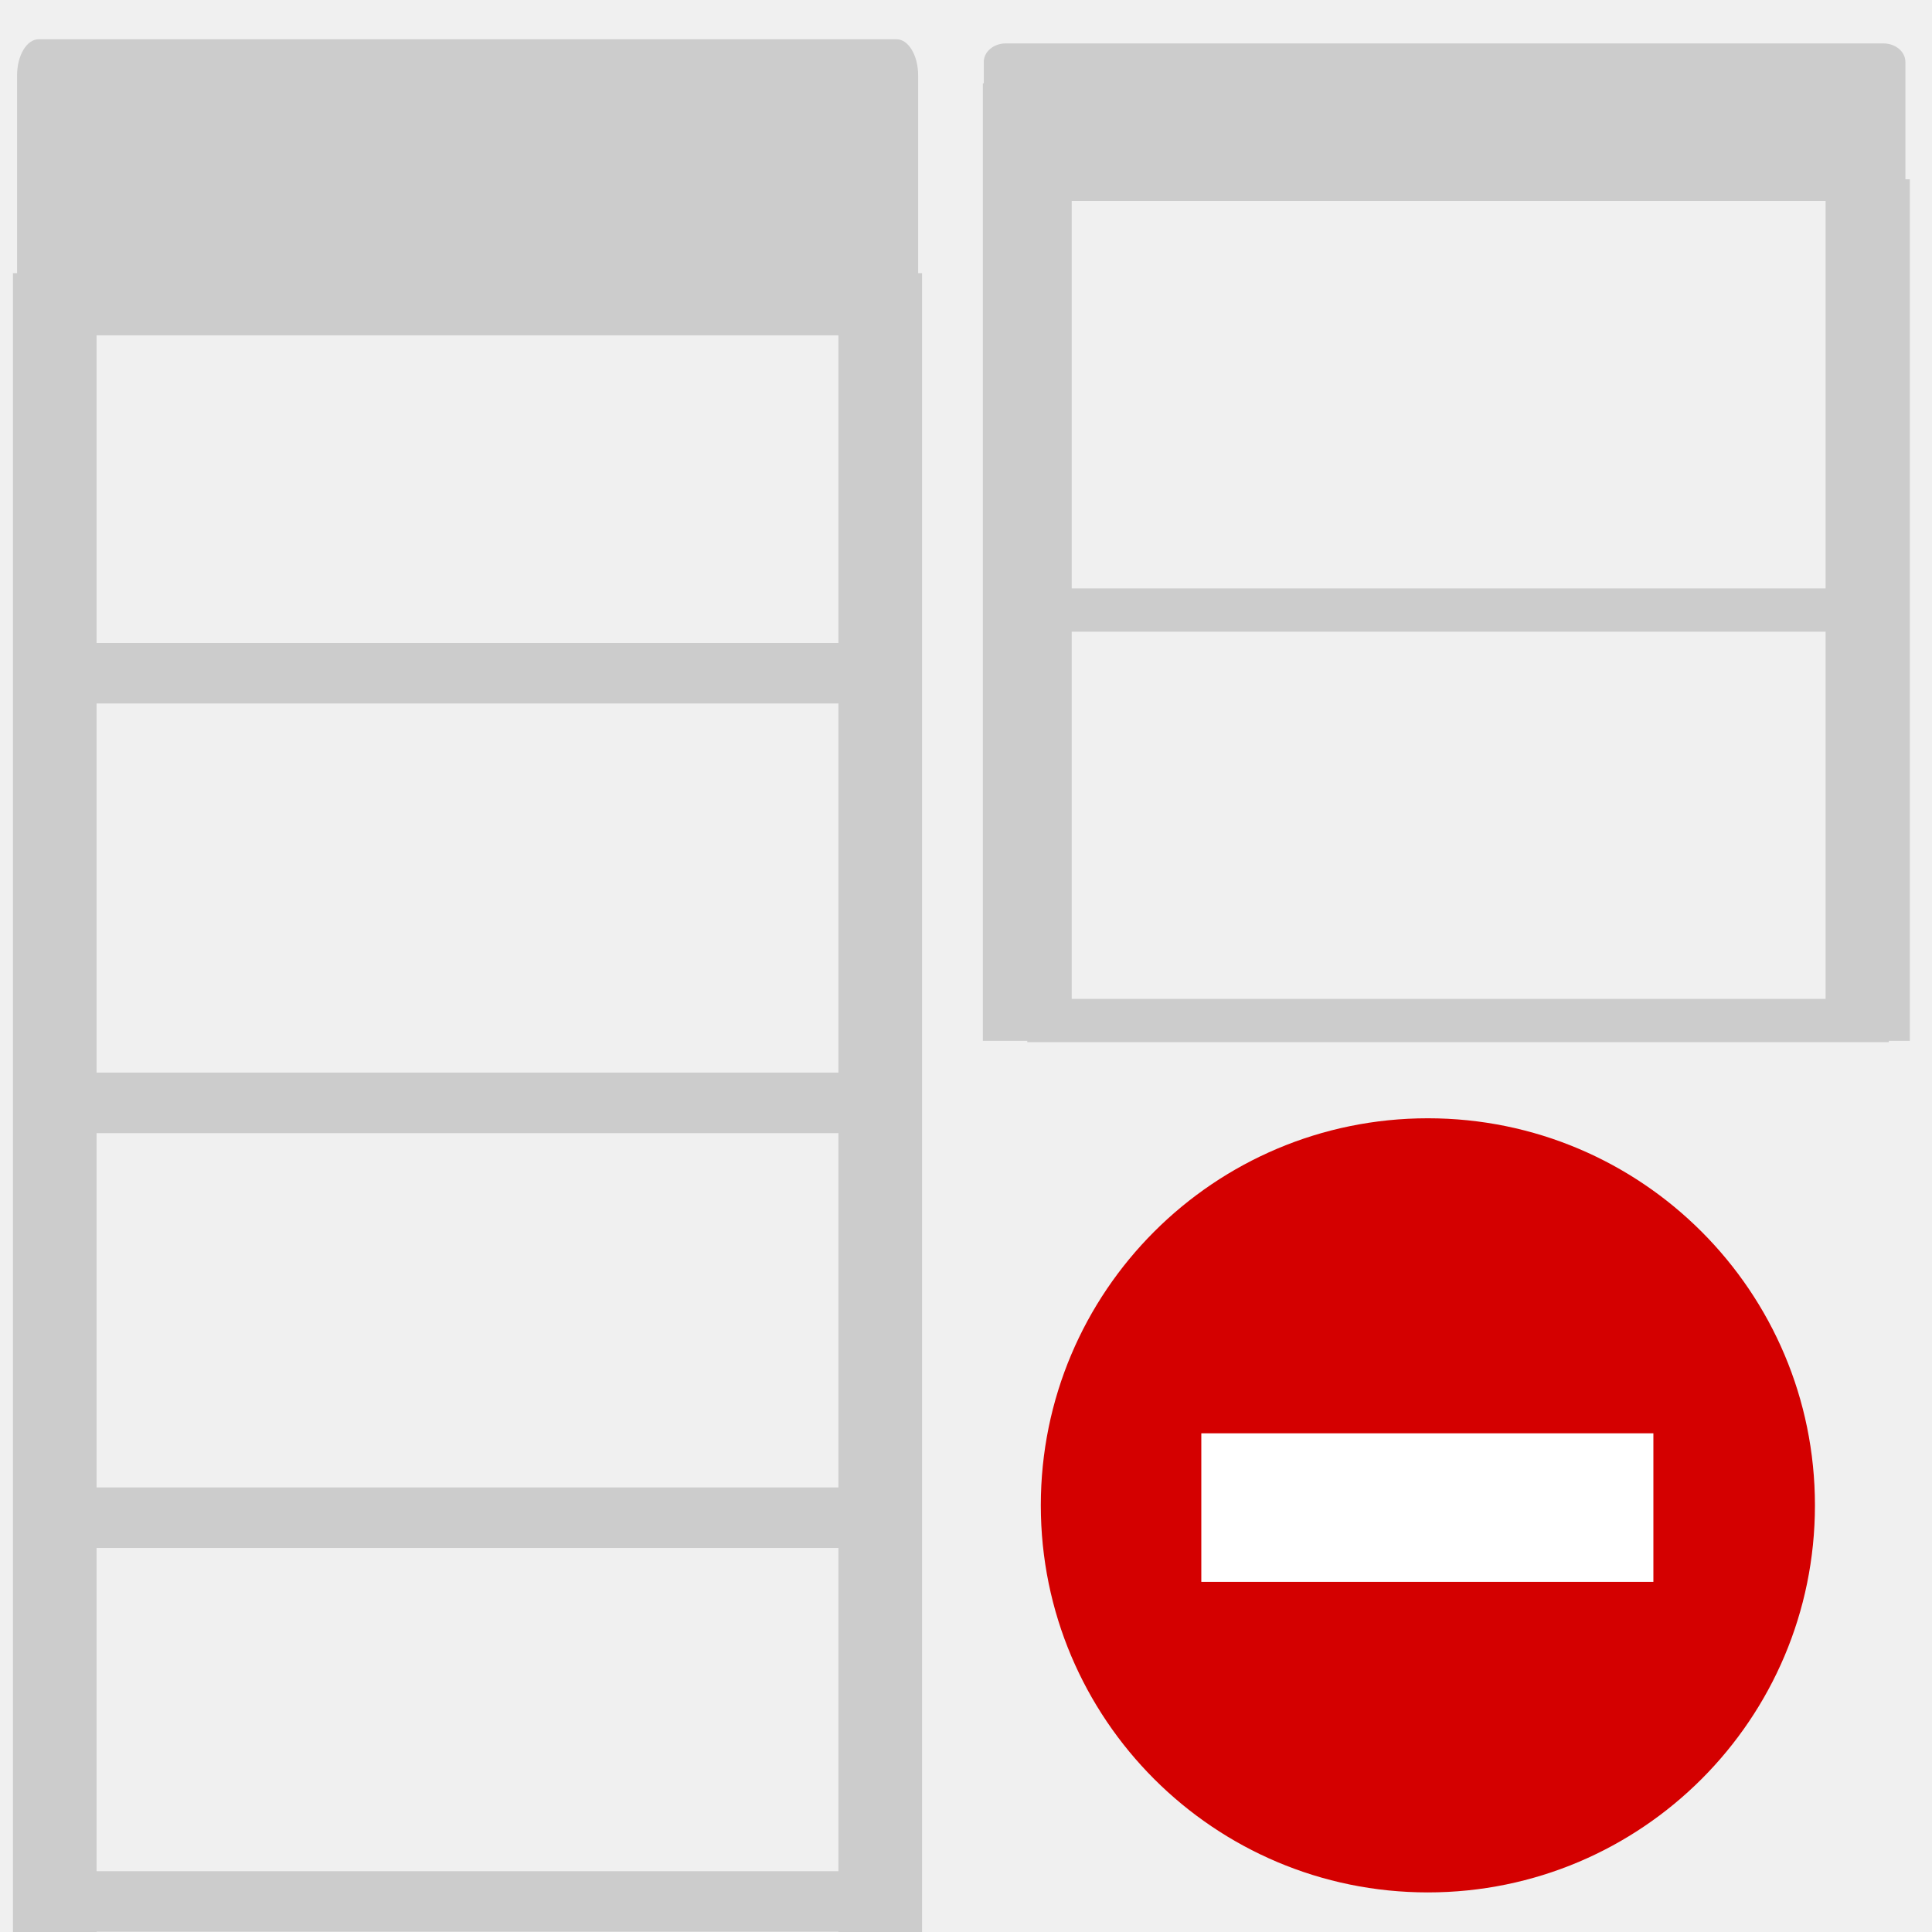
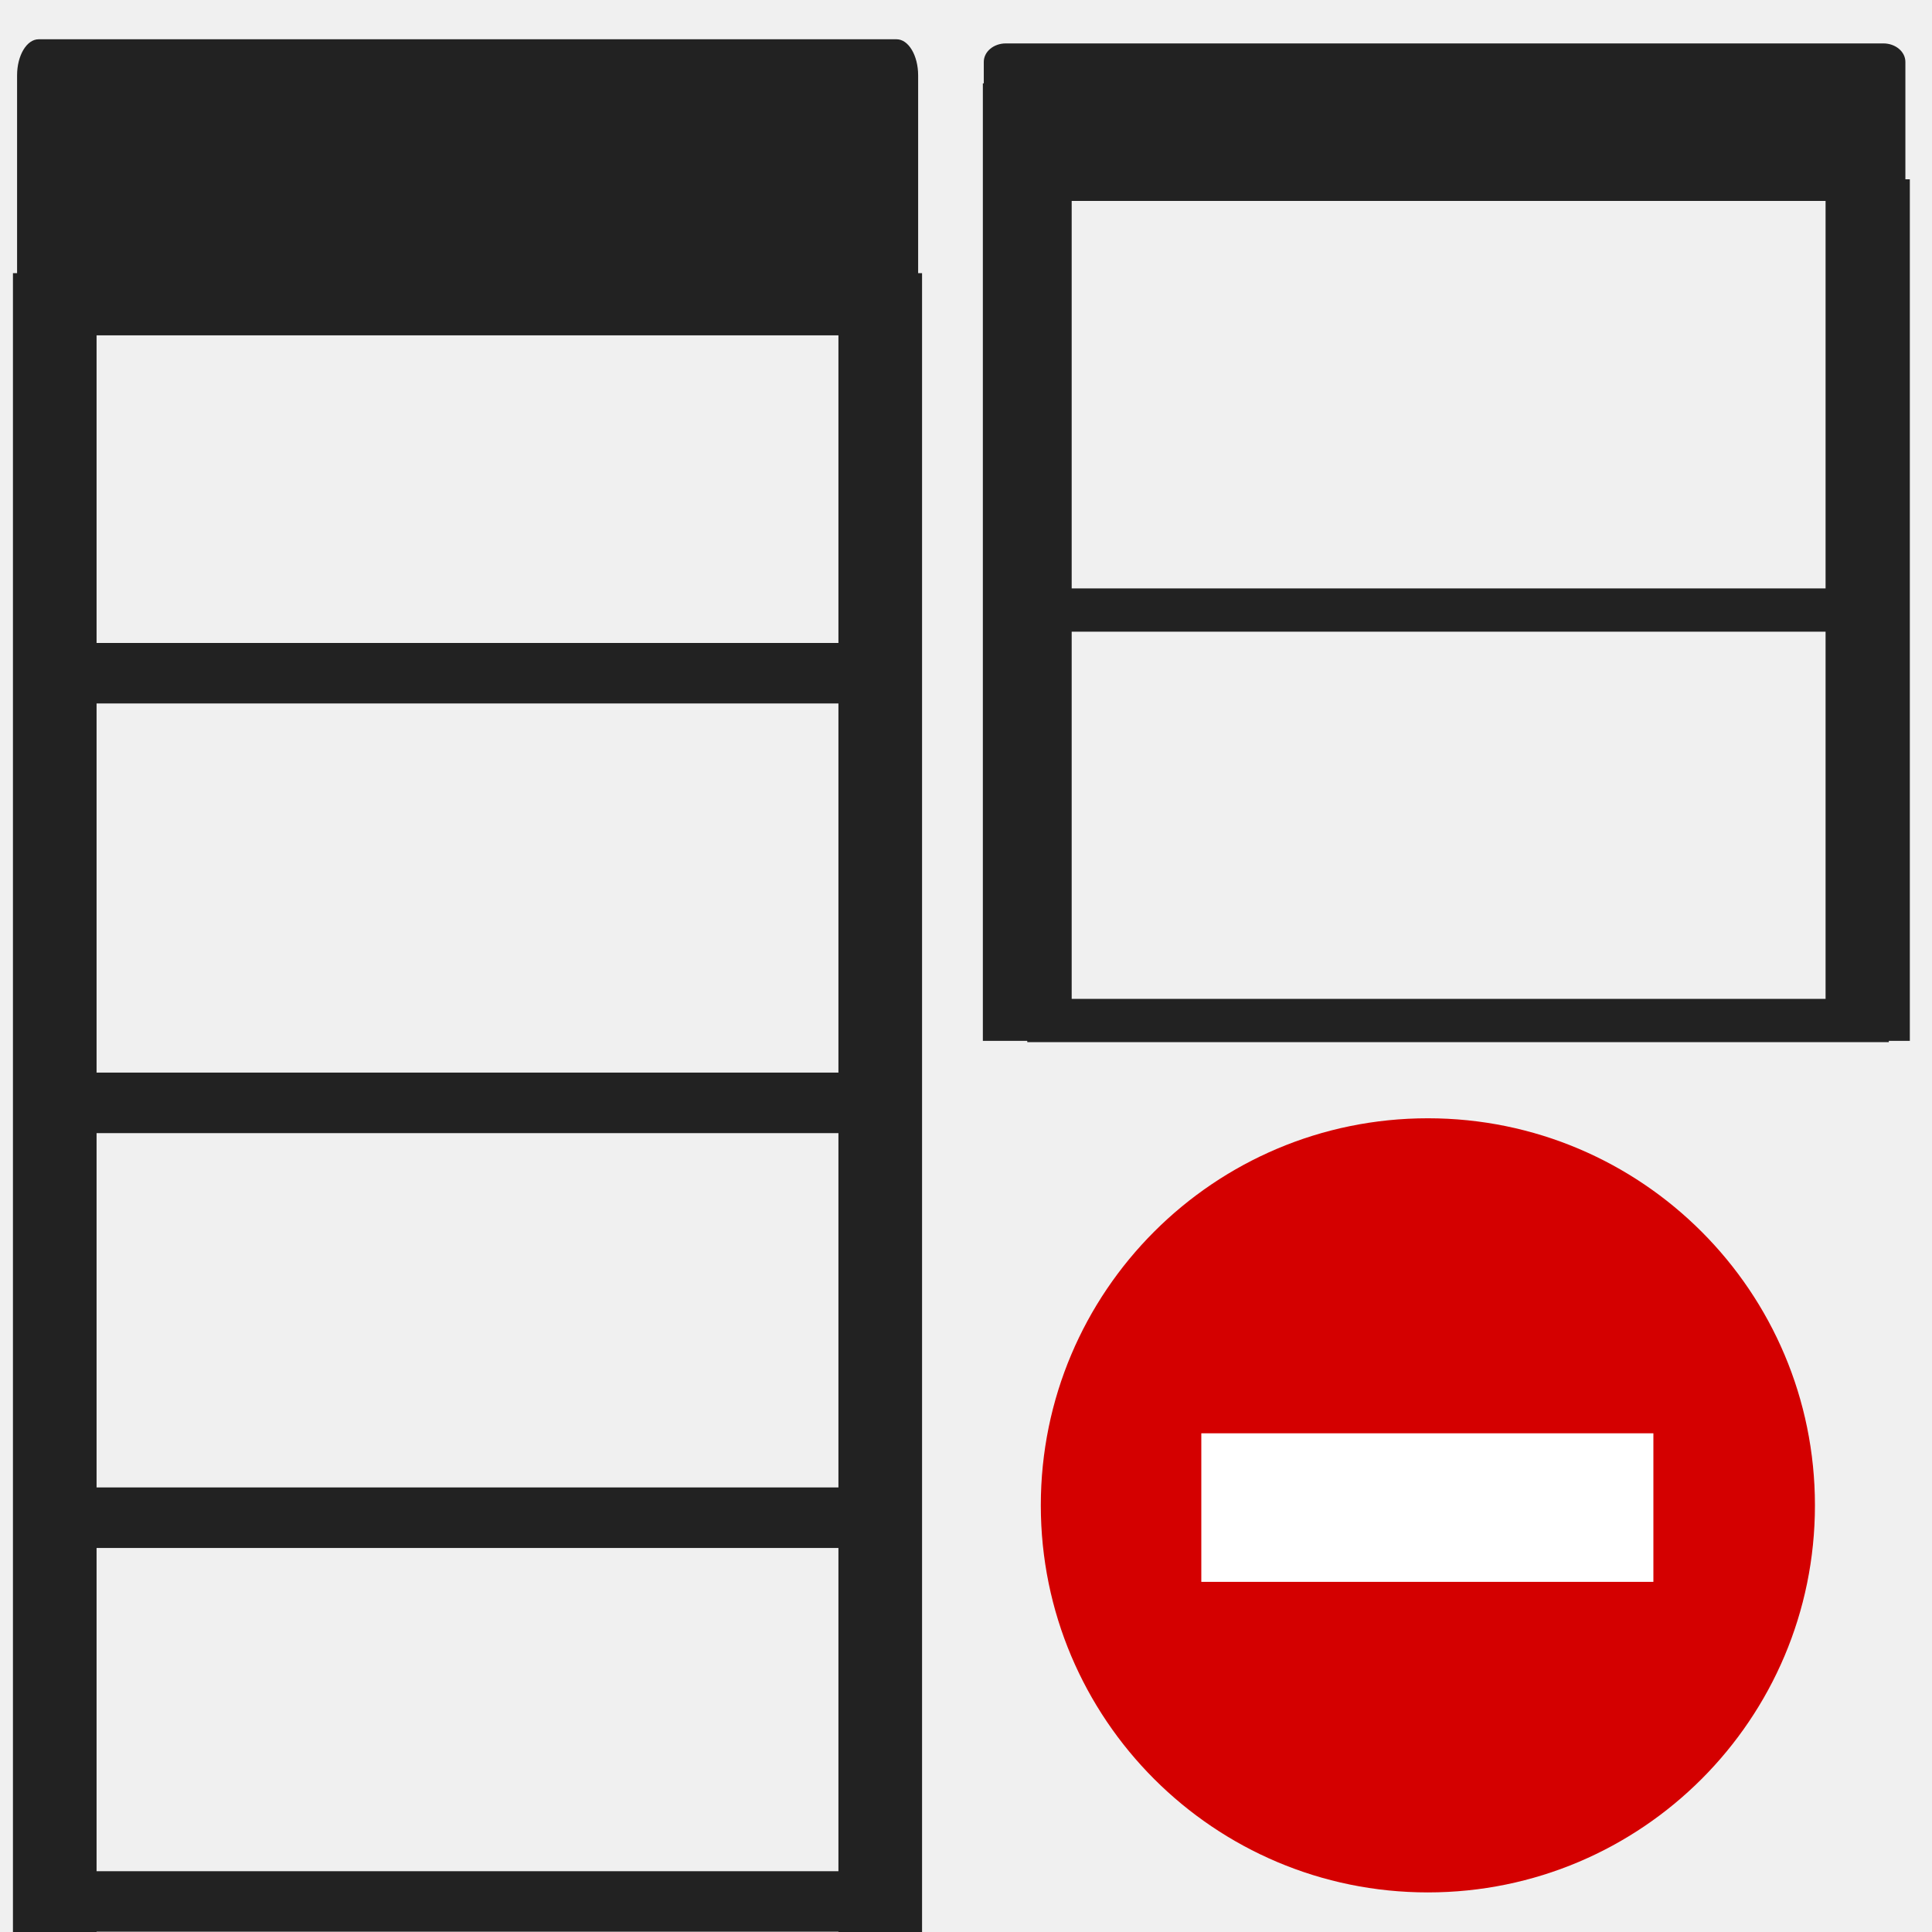
<svg xmlns="http://www.w3.org/2000/svg" version="1.1" id="Layer_1" x="0px" y="0px" viewBox="0 0 128 128" xml:space="preserve" width="128" height="128">
  <defs id="defs27">
    <marker style="overflow:visible" id="TriangleOutM" refX="0.0" refY="0.0" orient="auto">
      <path transform="scale(0.4)" style="fill-rule:evenodd;stroke:#00ff00;stroke-width:1pt;stroke-opacity:1;fill:#ffffff;fill-opacity:1" d="M 5.77,0.0 L -2.88,5.0 L -2.88,-5.0 L 5.77,0.0 z " id="path1136" />
    </marker>
    <marker style="overflow:visible" id="TriangleOutS" refX="0.0" refY="0.0" orient="auto">
      <path transform="scale(0.2)" style="fill-rule:evenodd;stroke:#000000;stroke-width:1pt;stroke-opacity:1;fill:#000000;fill-opacity:1" d="M 5.77,0.0 L -2.88,5.0 L -2.88,-5.0 L 5.77,0.0 z " id="path1139" />
    </marker>
    <marker style="overflow:visible" id="TriangleOutL" refX="0.0" refY="0.0" orient="auto">
      <path transform="scale(0.8)" style="fill-rule:evenodd;stroke:#000000;stroke-width:1pt;stroke-opacity:1;fill:#000000;fill-opacity:1" d="M 5.77,0.0 L -2.88,5.0 L -2.88,-5.0 L 5.77,0.0 z " id="path1133" />
    </marker>
    <marker style="overflow:visible;" id="Arrow2Lend" refX="0.0" refY="0.0" orient="auto">
      <path transform="scale(1.1) rotate(180) translate(1,0)" d="M 8.719,4.034 L -2.207,0.016 L 8.719,-4.002 C 6.973,-1.63 6.983,1.616 8.719,4.034 z " style="fill-rule:evenodd;stroke-width:0.625;stroke-linejoin:round;stroke:#000000;stroke-opacity:1;fill:#000000;fill-opacity:1" id="path1012" />
    </marker>
    <marker style="overflow:visible;" id="Arrow1Lend" refX="0.0" refY="0.0" orient="auto">
      <path transform="scale(0.8) rotate(180) translate(12.5,0)" style="fill-rule:evenodd;stroke:#000000;stroke-width:1pt;stroke-opacity:1;fill:#000000;fill-opacity:1" d="M 0.0,0.0 L 5.0,-5.0 L -12.5,0.0 L 5.0,5.0 L 0.0,0.0 z " id="path994" />
    </marker>
    <marker style="overflow:visible" id="Arrow2Lstart" refX="0.0" refY="0.0" orient="auto">
      <path transform="scale(1.1) translate(1,0)" d="M 8.719,4.034 L -2.207,0.016 L 8.719,-4.002 C 6.973,-1.63 6.983,1.616 8.719,4.034 z " style="fill-rule:evenodd;stroke-width:0.625;stroke-linejoin:round;stroke:#000000;stroke-opacity:1;fill:#000000;fill-opacity:1" id="path1009" />
    </marker>
  </defs>
  <style type="text/css" id="style2">
- 	.st0{fill:none;stroke:#CCCCCC;stroke-width:1.345;stroke-linejoin:round;stroke-miterlimit:10;}
- 	.st1{fill:none;stroke:#CCCCCC;stroke-width:1.418;stroke-miterlimit:10;}
- 	.st2{fill:#CCCCCC;stroke:#CCCCCC;stroke-width:1.418;stroke-miterlimit:10;}
+ 	.st0{fill:none;stroke:#222222;stroke-width:1.345;stroke-linejoin:round;stroke-miterlimit:10;}
+ 	.st1{fill:none;stroke:#222222;stroke-width:1.418;stroke-miterlimit:10;}
+ 	.st2{fill:#222222;stroke:#222222;stroke-width:1.418;stroke-miterlimit:10;}
	.st3{fill:#FFFFFF;}
	.st4{fill:none;stroke:#231F20;stroke-width:0.075;stroke-miterlimit:10;}
	.st5{fill:#8CC63E;}
</style>
  <g id="g20" transform="matrix(2.805226,0,0,2.817463,-25.52679,-25.91044)">
    <line class="st0" x1="30.383" y1="16.37" x2="10.035" y2="16.37" id="line8" style="stroke-width:1.423;stroke-miterlimit:10;stroke-dasharray:none" />
    <path class="st2" d="M 30.778,16.37 H 9.503 v -5.4 c 0,-0.47 0.228,-0.85 0.509,-0.85 h 20.263 c 0.281,0 0.509,0.38 0.509,0.85 v 5.4 z" id="path18" style="stroke:none;stroke-width:1.932;stroke-miterlimit:10;stroke-dasharray:none" />
    <g id="g943-6" transform="matrix(1,0,0,0.5111874,23.08334,5.044137)" style="stroke-width:1.99;stroke-miterlimit:10;stroke-dasharray:none">
-       <line class="st0" x1="30.127" y1="56.002" x2="30.127" y2="16.37" id="line6-7-6" style="fill:none;stroke:#cccccc;stroke-width:1.99;stroke-linejoin:round;stroke-miterlimit:10;stroke-dasharray:none" />
+       <line class="st0" x1="30.127" y1="56.002" x2="30.127" y2="16.37" id="line6-7-6" style="fill:none;stroke:#222222;stroke-width:1.99;stroke-linejoin:round;stroke-miterlimit:10;stroke-dasharray:none" />
      <line class="st0" x1="30.383" y1="16.37" x2="10.035" y2="16.37" id="line8-5" style="stroke-width:1.99;stroke-miterlimit:10;stroke-dasharray:none" />
      <path class="st2" d="M 31.013,16.37 H 9.251 v -5.4 c 0,-0.47 0.233,-0.85 0.52,-0.85 H 30.497 c 0.287,0 0.52,0.38 0.52,0.85 v 5.4 z" id="path18-2" style="stroke:none;stroke-width:2.058;stroke-miterlimit:10;stroke-dasharray:none" />
-       <line class="st0" x1="10.278" y1="56.002" x2="10.278" y2="11.958" id="line6-7-6-7" style="fill:none;stroke:#cccccc;stroke-width:2.098;stroke-linejoin:round;stroke-miterlimit:10;stroke-dasharray:none" />
-       <line class="st0" x1="30.626" y1="55.066" x2="10.278" y2="55.066" id="line6-7-5" style="fill:none;stroke:#cccccc;stroke-width:1.99;stroke-linejoin:round;stroke-miterlimit:10;stroke-dasharray:none" />
-       <line class="st0" x1="30.127" y1="36.186" x2="9.78" y2="36.186" id="line6-7-5-3" style="fill:none;stroke:#cccccc;stroke-width:1.99;stroke-linejoin:round;stroke-miterlimit:10;stroke-dasharray:none" />
+       <line class="st0" x1="10.278" y1="56.002" x2="10.278" y2="11.958" id="line6-7-6-7" style="fill:none;stroke:#222222;stroke-width:2.098;stroke-linejoin:round;stroke-miterlimit:10;stroke-dasharray:none" />
+       <line class="st0" x1="30.626" y1="55.066" x2="10.278" y2="55.066" id="line6-7-5" style="fill:none;stroke:#222222;stroke-width:1.99;stroke-linejoin:round;stroke-miterlimit:10;stroke-dasharray:none" />
+       <line class="st0" x1="30.127" y1="36.186" x2="9.78" y2="36.186" id="line6-7-5-3" style="fill:none;stroke:#222222;stroke-width:1.99;stroke-linejoin:round;stroke-miterlimit:10;stroke-dasharray:none" />
    </g>
-     <line class="st0" x1="29.889" y1="54.64" x2="29.889" y2="15.62" id="line6-7-6-7-5-6" style="fill:none;stroke:#cccccc;stroke-width:1.975;stroke-linejoin:round;stroke-miterlimit:10;stroke-dasharray:none" />
-     <line class="st0" x1="30.741" y1="35.13" x2="10.393" y2="35.13" id="line6-7-5-2-9" style="fill:none;stroke:#cccccc;stroke-width:1.423;stroke-linejoin:round;stroke-miterlimit:10;stroke-dasharray:none" />
+     <line class="st0" x1="29.889" y1="54.64" x2="29.889" y2="15.62" id="line6-7-6-7-5-6" style="fill:none;stroke:#222222;stroke-width:1.975;stroke-linejoin:round;stroke-miterlimit:10;stroke-dasharray:none" />
+     <line class="st0" x1="30.741" y1="35.13" x2="10.393" y2="35.13" id="line6-7-5-2-9" style="fill:none;stroke:#222222;stroke-width:1.423;stroke-linejoin:round;stroke-miterlimit:10;stroke-dasharray:none" />
    <g id="g859" transform="matrix(0.3564775,0,0,0.3549292,11.84797,10.3914)">
      <circle style="fill:#d40000;fill-opacity:1" id="path852" cx="86.891" cy="96.366" r="25.644" />
      <g id="g899-3" transform="matrix(2.446783,0,0,2.395247,-49.28899,-36.01145)">
        <circle style="fill:#00d300;fill-opacity:1;stroke-width:1.263;stroke-miterlimit:4.2;stroke-dasharray:none" id="path872" cx="55.759" cy="55.458" r="0" />
        <rect style="fill:#ffffff;fill-opacity:1;stroke:none;stroke-width:7.929;stroke-linejoin:round;stroke-miterlimit:4.2;stroke-dasharray:none;stroke-opacity:1" id="rect874" width="12.241" height="4.109" x="49.522" y="53.274" />
      </g>
    </g>
-     <line class="st0" x1="10.393" y1="54.64" x2="10.393" y2="15.62" id="line6-7-6-7-5" style="fill:none;stroke:#cccccc;stroke-width:1.975;stroke-linejoin:round;stroke-miterlimit:10;stroke-dasharray:none" />
-     <line class="st0" x1="29.889" y1="25.027" x2="9.541" y2="25.027" id="line6-7-5-2" style="fill:none;stroke:#cccccc;stroke-width:1.423;stroke-linejoin:round;stroke-miterlimit:10;stroke-dasharray:none" />
-     <line class="st0" x1="29.889" y1="44.885" x2="9.541" y2="44.885" id="line6-7-5-2-9-1" style="fill:none;stroke:#cccccc;stroke-width:1.423;stroke-linejoin:round;stroke-miterlimit:10;stroke-dasharray:none" />
-     <line class="st0" x1="29.889" y1="53.909" x2="9.541" y2="53.909" id="line6-7-5-2-9-1-2" style="fill:none;stroke:#cccccc;stroke-width:1.423;stroke-linejoin:round;stroke-miterlimit:10;stroke-dasharray:none" />
+     <line class="st0" x1="10.393" y1="54.64" x2="10.393" y2="15.62" id="line6-7-6-7-5" style="fill:none;stroke:#222222;stroke-width:1.975;stroke-linejoin:round;stroke-miterlimit:10;stroke-dasharray:none" />
+     <line class="st0" x1="29.889" y1="25.027" x2="9.541" y2="25.027" id="line6-7-5-2" style="fill:none;stroke:#222222;stroke-width:1.423;stroke-linejoin:round;stroke-miterlimit:10;stroke-dasharray:none" />
+     <line class="st0" x1="29.889" y1="44.885" x2="9.541" y2="44.885" id="line6-7-5-2-9-1" style="fill:none;stroke:#222222;stroke-width:1.423;stroke-linejoin:round;stroke-miterlimit:10;stroke-dasharray:none" />
+     <line class="st0" x1="29.889" y1="53.909" x2="9.541" y2="53.909" id="line6-7-5-2-9-1-2" style="fill:none;stroke:#222222;stroke-width:1.423;stroke-linejoin:round;stroke-miterlimit:10;stroke-dasharray:none" />
  </g>
  <g id="g899" transform="matrix(2.446783,0,0,2.395247,-41.60381,-33.66656)" />
</svg>
